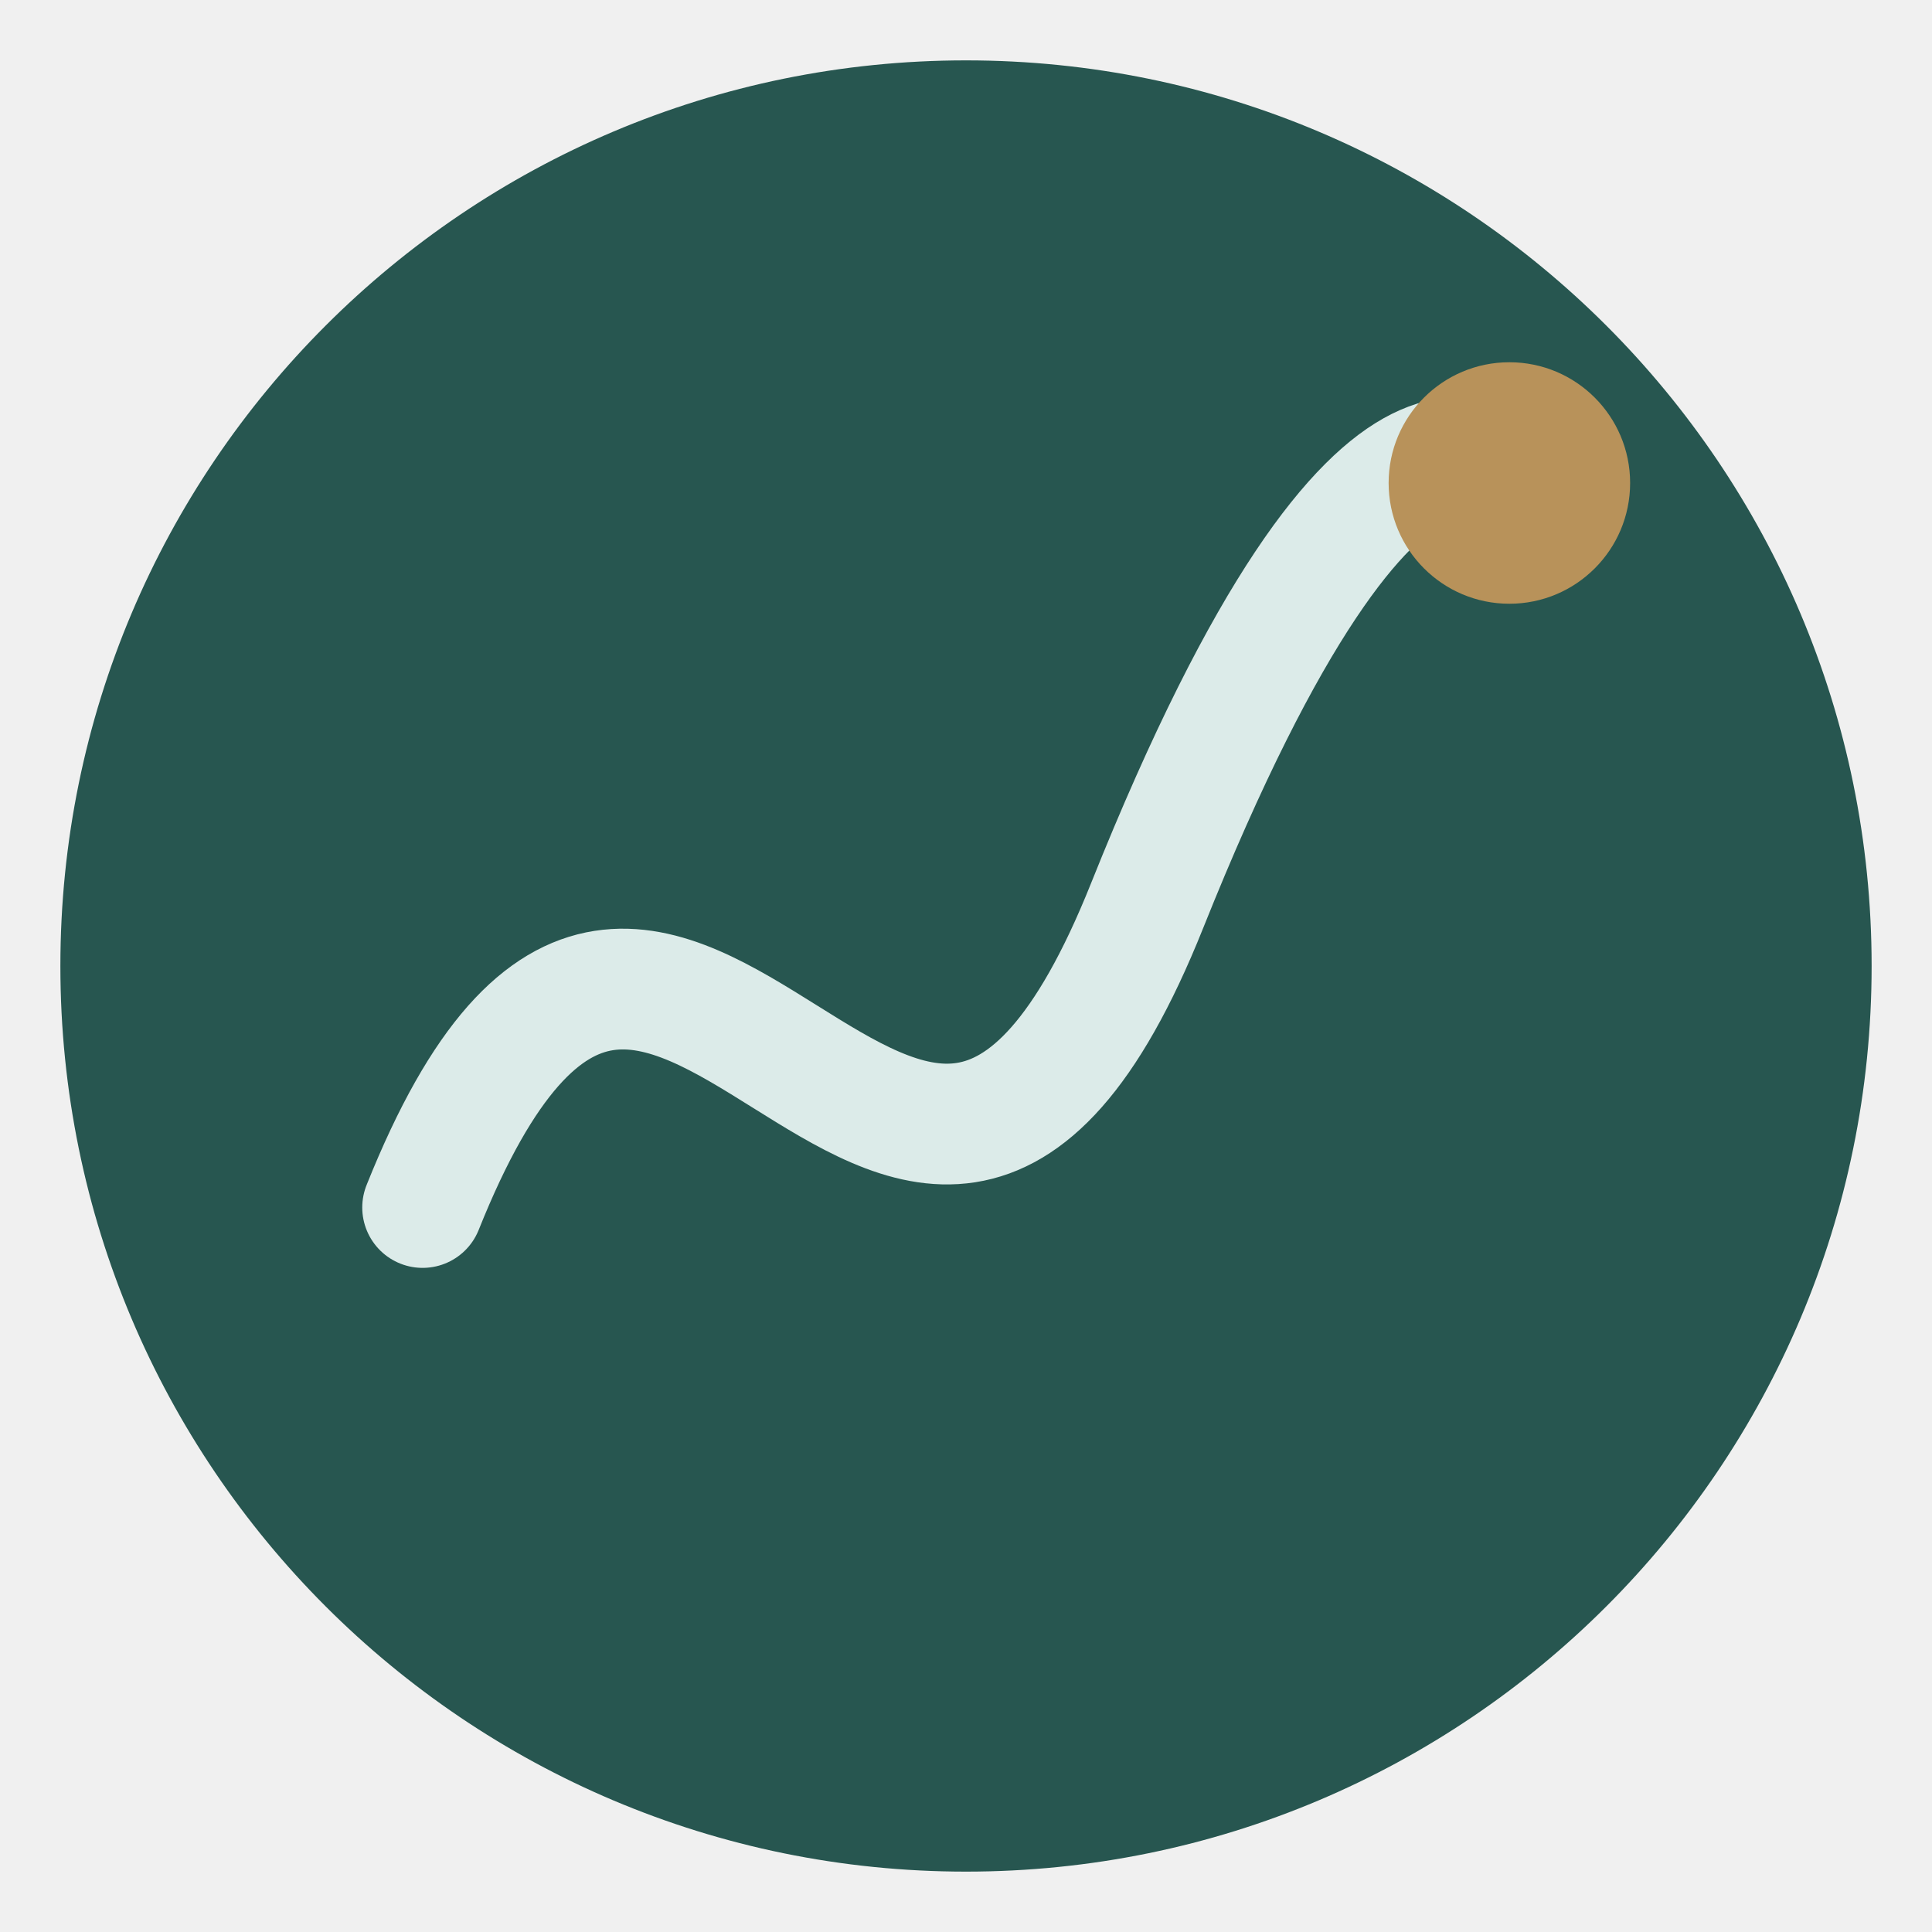
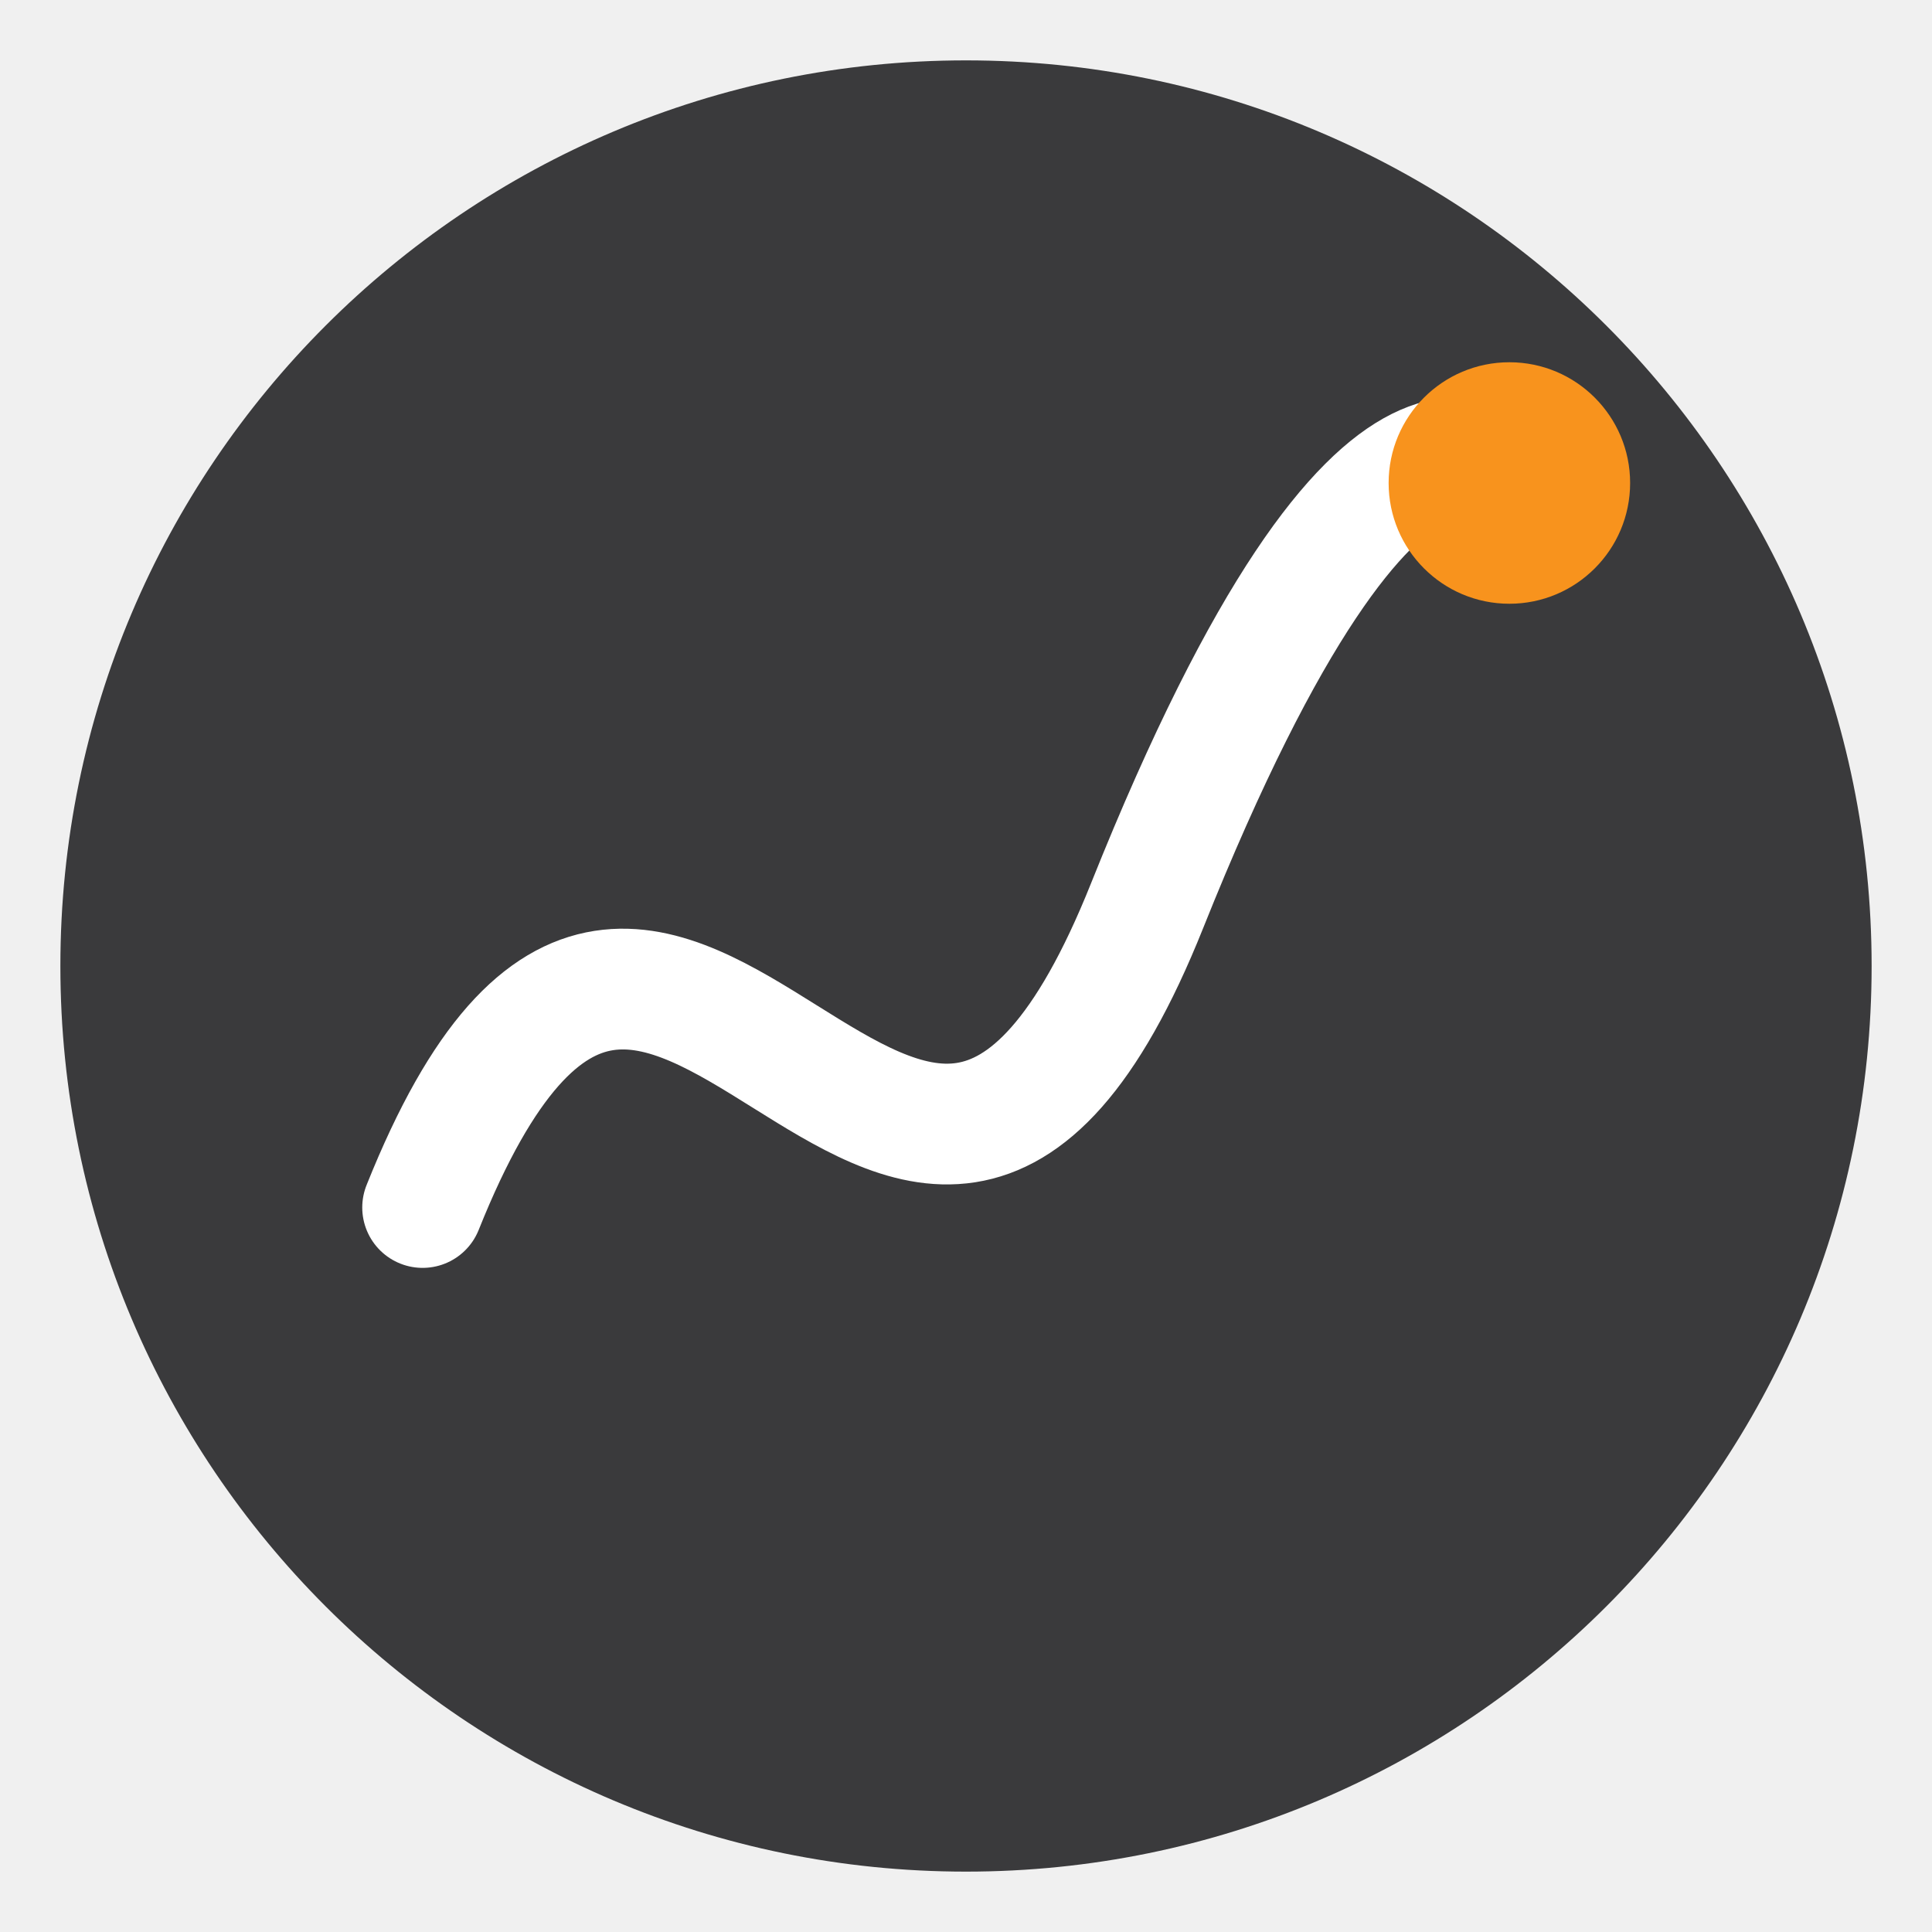
<svg xmlns="http://www.w3.org/2000/svg" viewBox="0 0 64 64">
-   <circle cx="32" cy="32" r="30" fill="#275650" />
-   <path d="M14 40 C 22 20, 30 50, 38 30 S 50 16, 50 16" stroke="#dcebe9" stroke-width="4" fill="none" stroke-linecap="round" />
-   <circle cx="50" cy="16" r="4" fill="#b8925a" />
+   <circle cx="32" cy="32" r="30" fill="#3a3a3c" />
+   <path d="M14 40 C 22 20, 30 50, 38 30 S 50 16, 50 16" stroke="#ffffff" stroke-width="4" fill="none" stroke-linecap="round" />
+   <circle cx="50" cy="16" r="4" fill="#f8931d" />
</svg>
